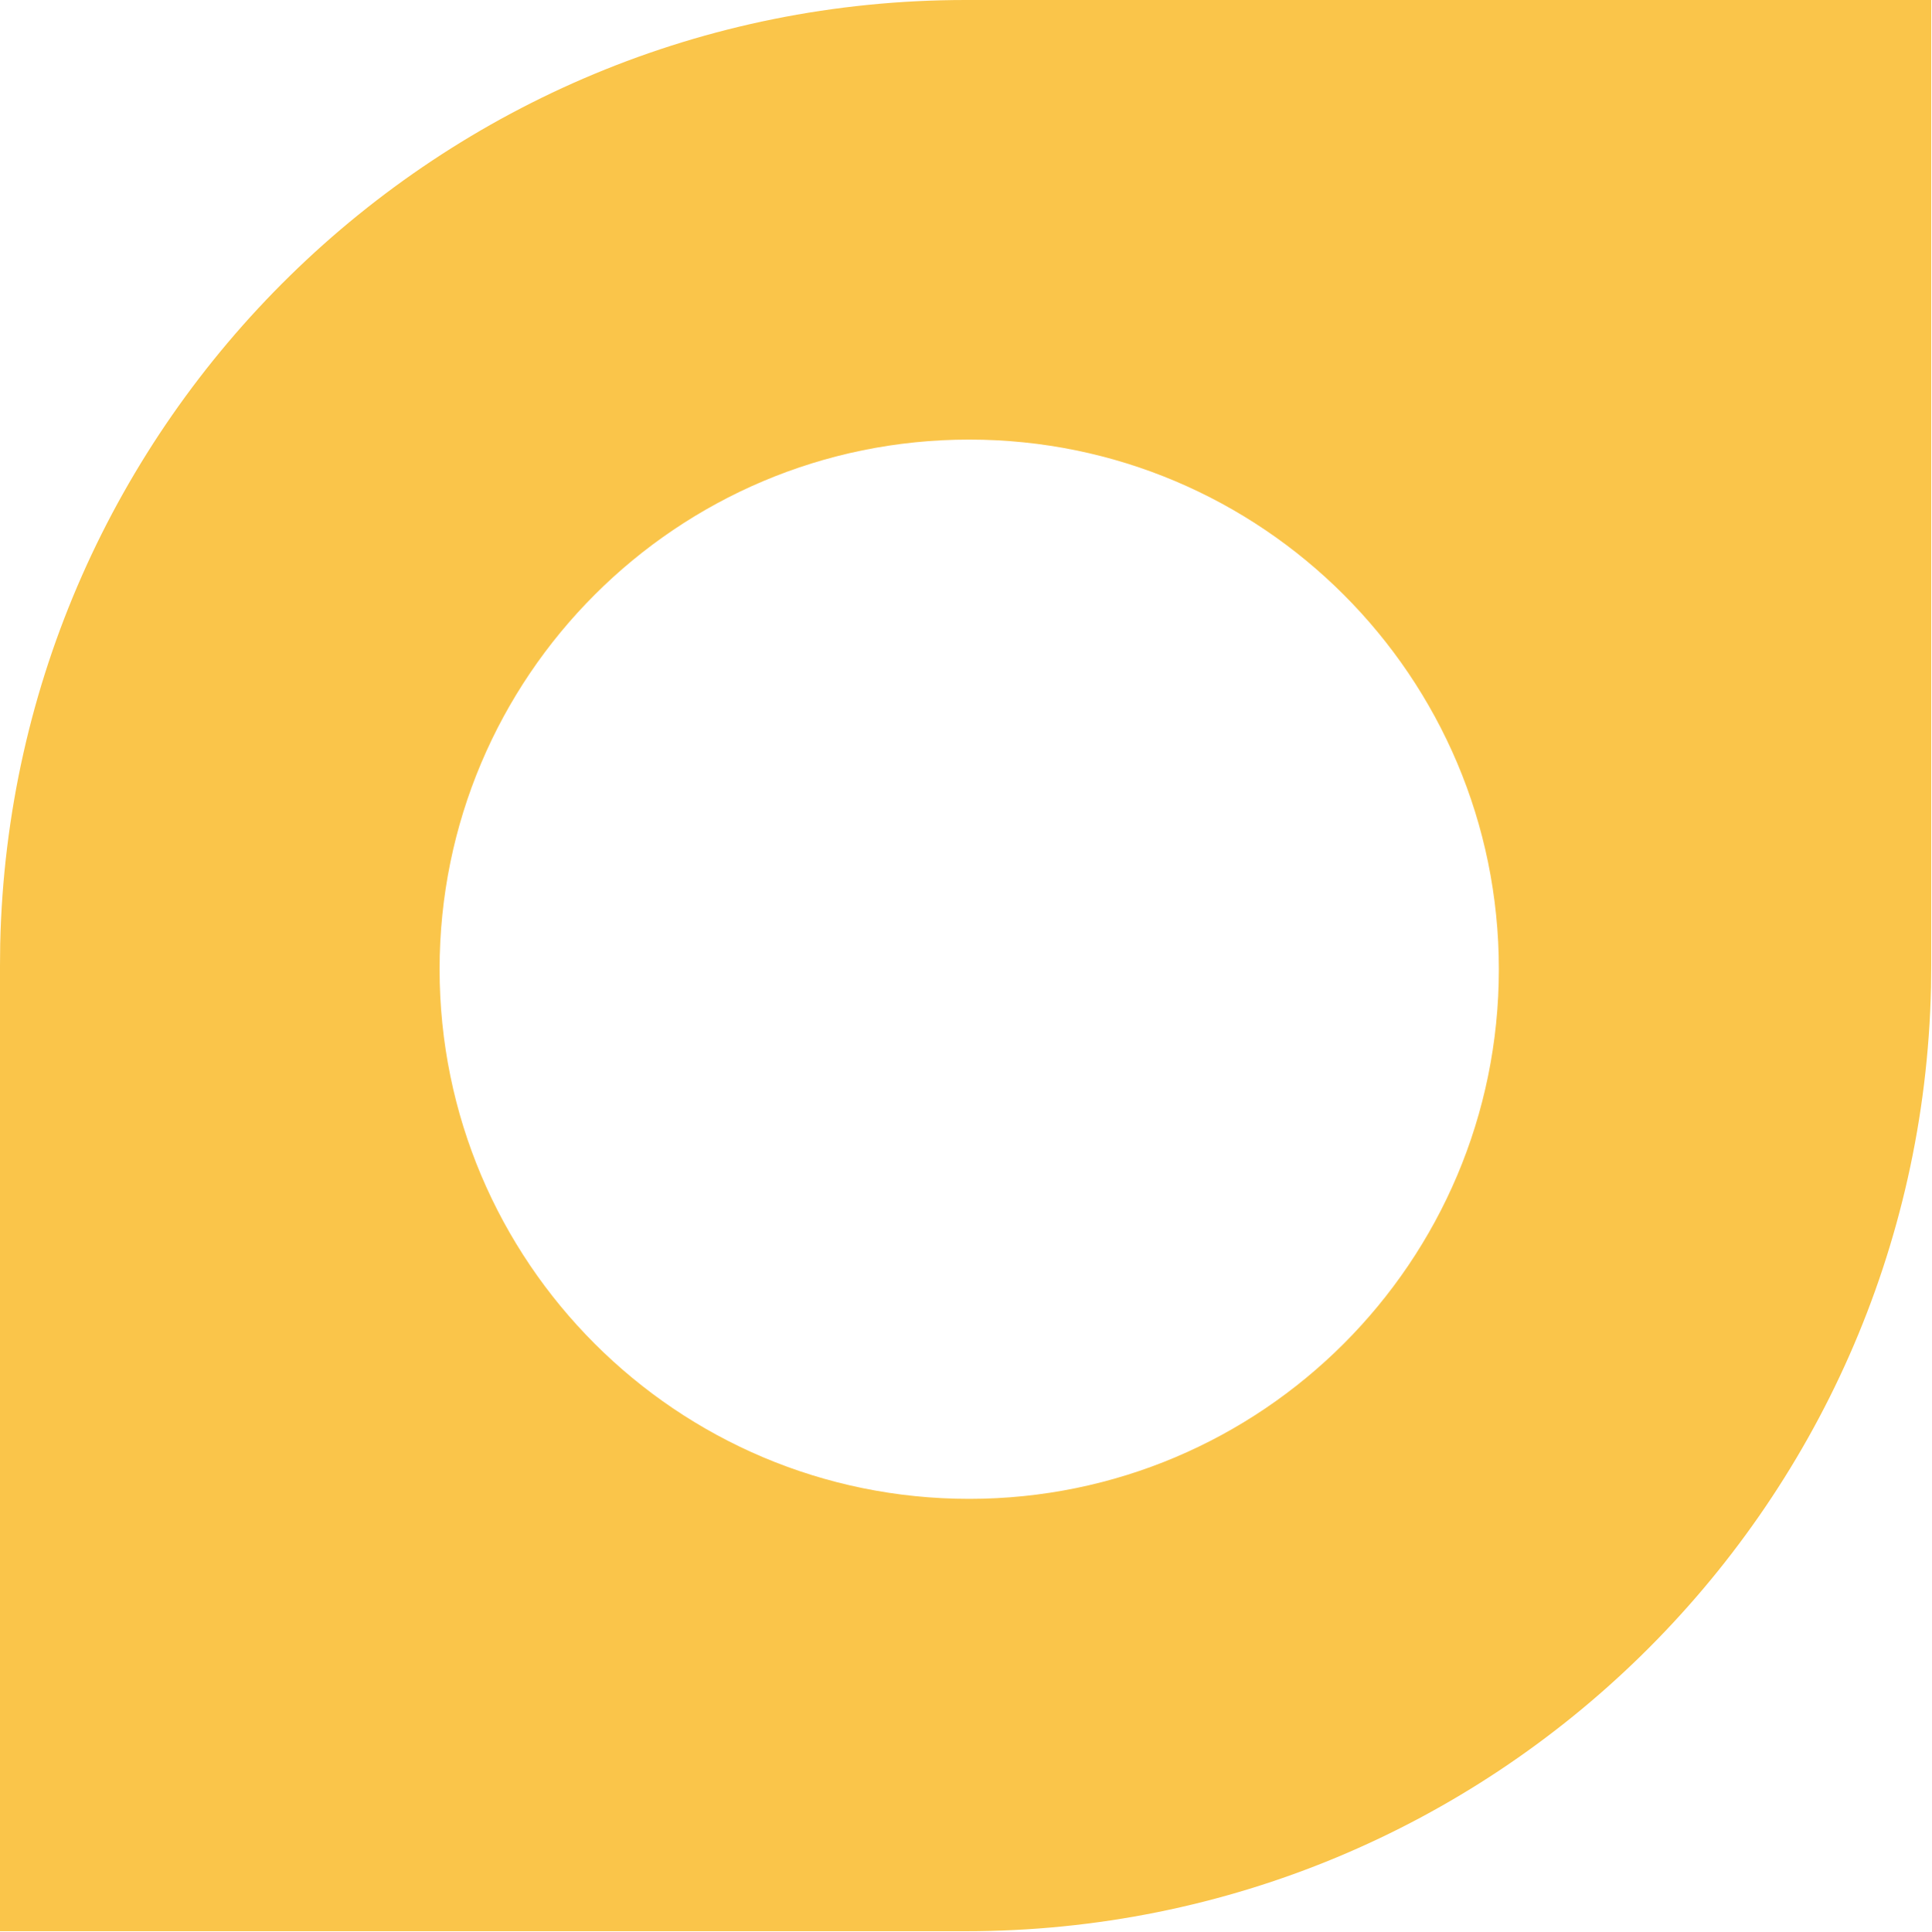
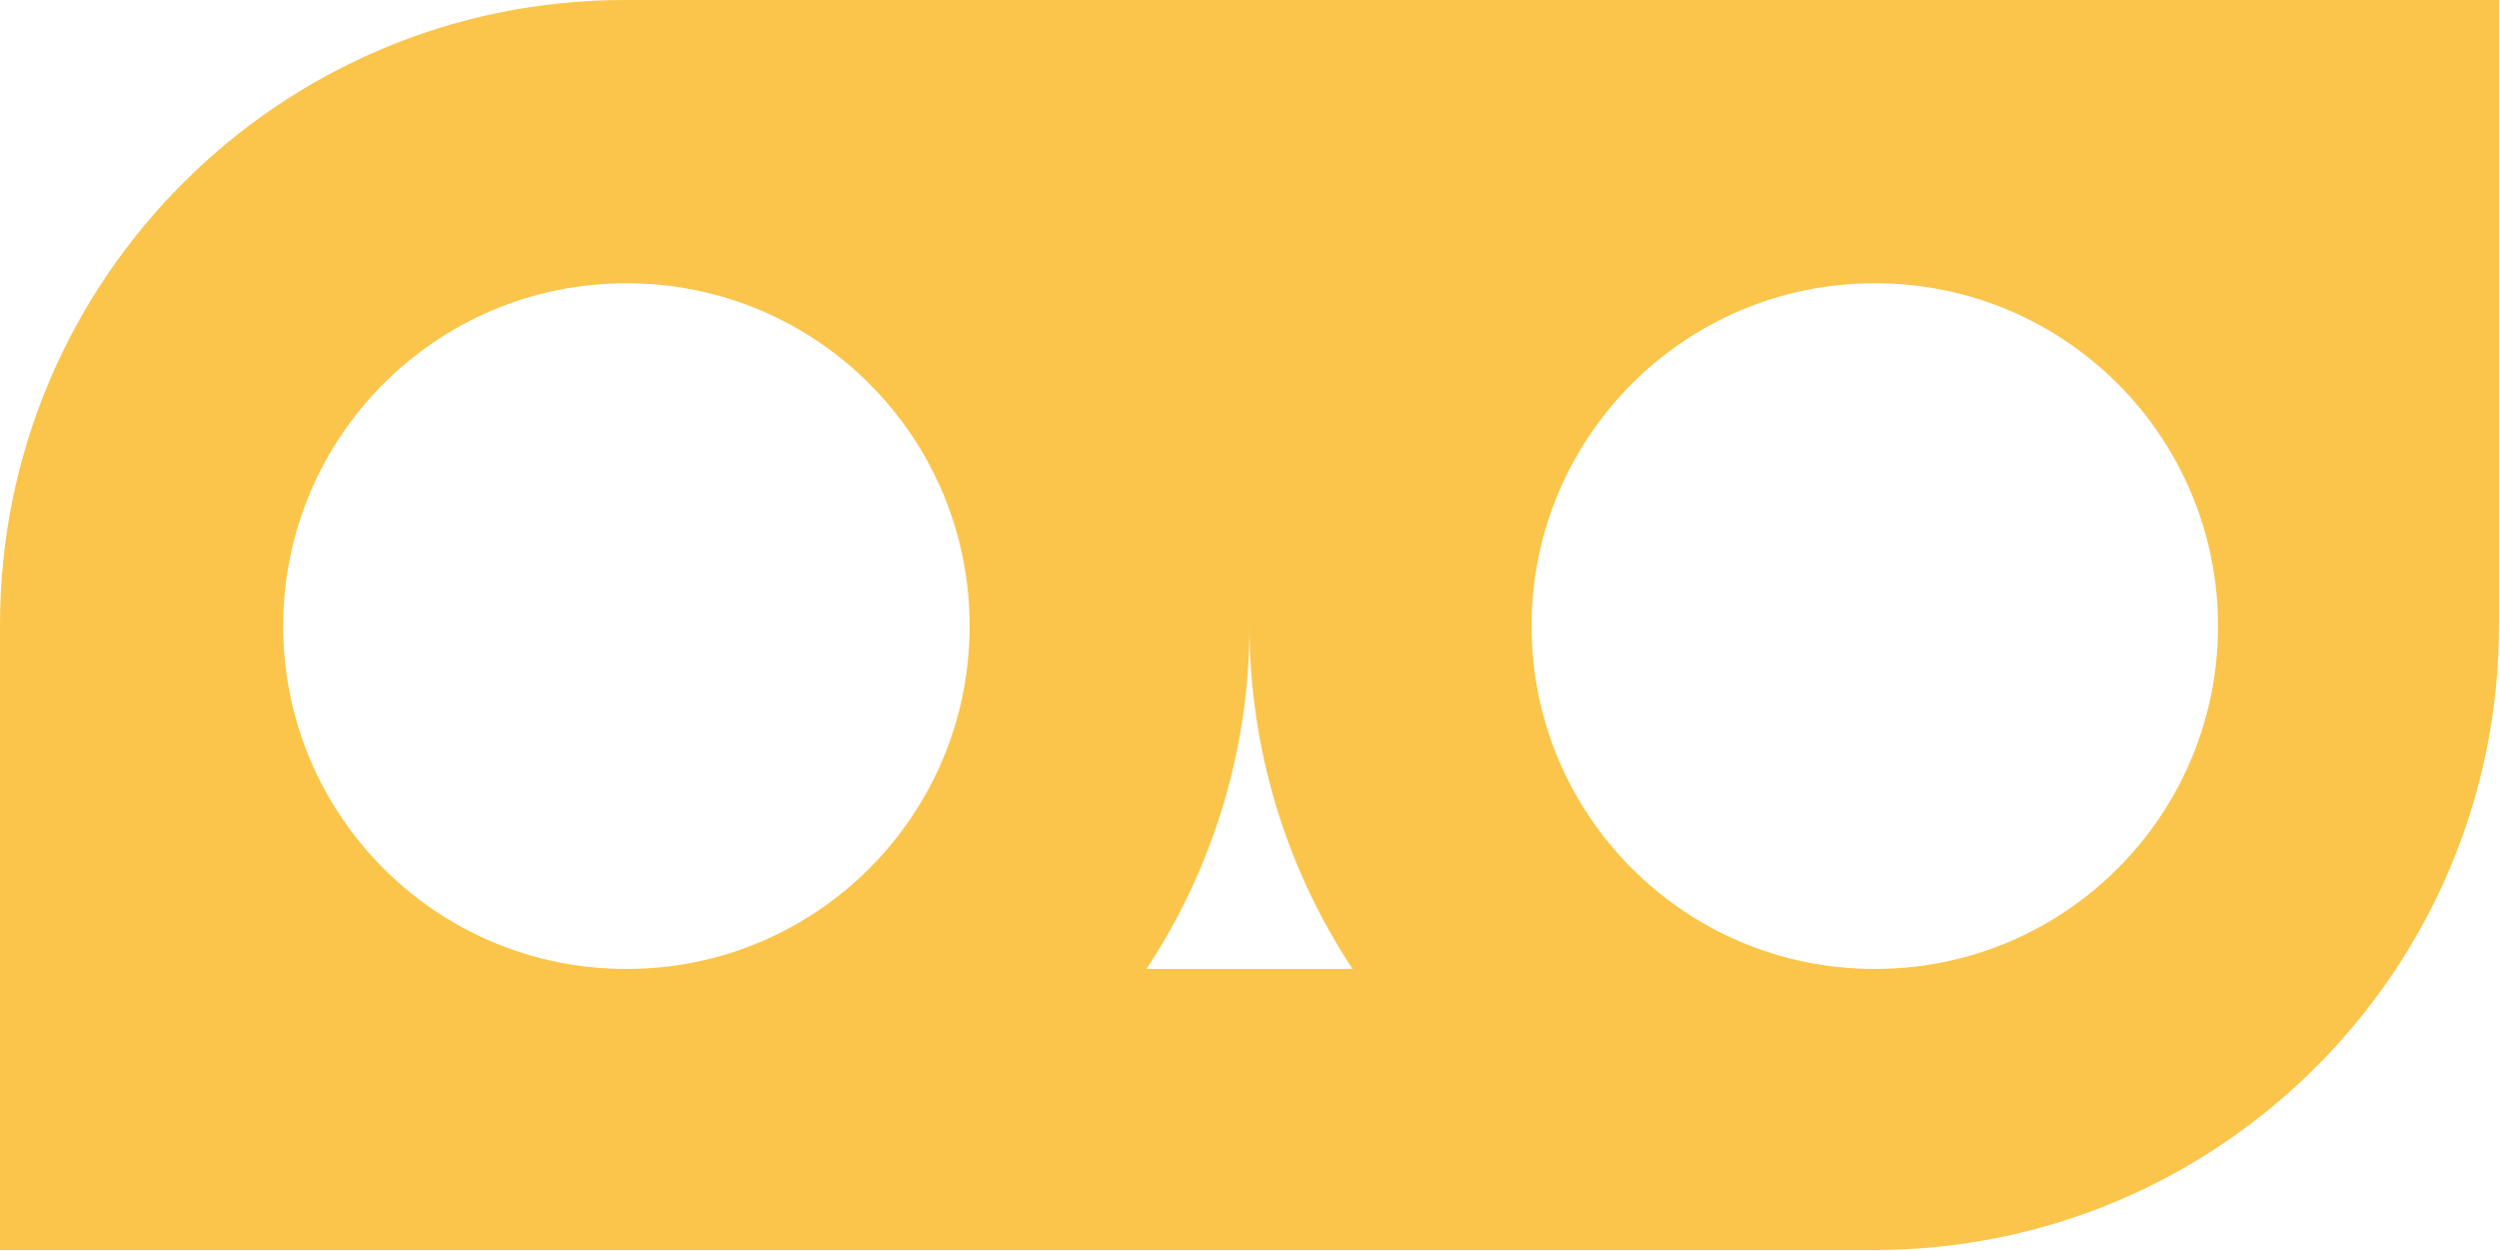
- <svg xmlns="http://www.w3.org/2000/svg" id="LogoSVG" viewBox="0 0 567 567">
-   <g id="Logo">
-     <path d="M2660.5,267c-154.47,0-280.05,123.51-283.44,277.15,0,2.12-.06,4.23-.06,6.35V834h283.5c154.47,0,280.05-123.51,283.44-277.15,0-2.12.06-4.23.06-6.35V267Zm1.06,440.06a155.5,155.5,0,1,1,155.5-155.5A155.5,155.5,0,0,1,2661.56,707.06Z" transform="translate(-2377 -267)" style="fill: #fac54a" />
+ <svg xmlns="http://www.w3.org/2000/svg" class="LogoSVG" viewBox="0 0 1134 567">
+   <defs>
+     <style>
+       .module {
+         fill: #fac54a;
+       }
+     </style>
+   </defs>
+   <g id="LogoSVG">
+     <path class="module" d="M283.5,0C126.93,0,0,126.93,0,283.5V567H850.5c156.57,0,283.5-126.93,283.5-283.5V0Zm1,439.5H284a155.5,155.5,0,0,1,0-311h.5a155.5,155.5,0,0,1,0,311Zm235.75,0A282.15,282.15,0,0,0,567,283.5a282.15,282.15,0,0,0,46.75,156Zm330.75,0h-.5a155.5,155.5,0,0,1,0-311h.5a155.5,155.5,0,0,1,0,311Z" />
  </g>
</svg>
